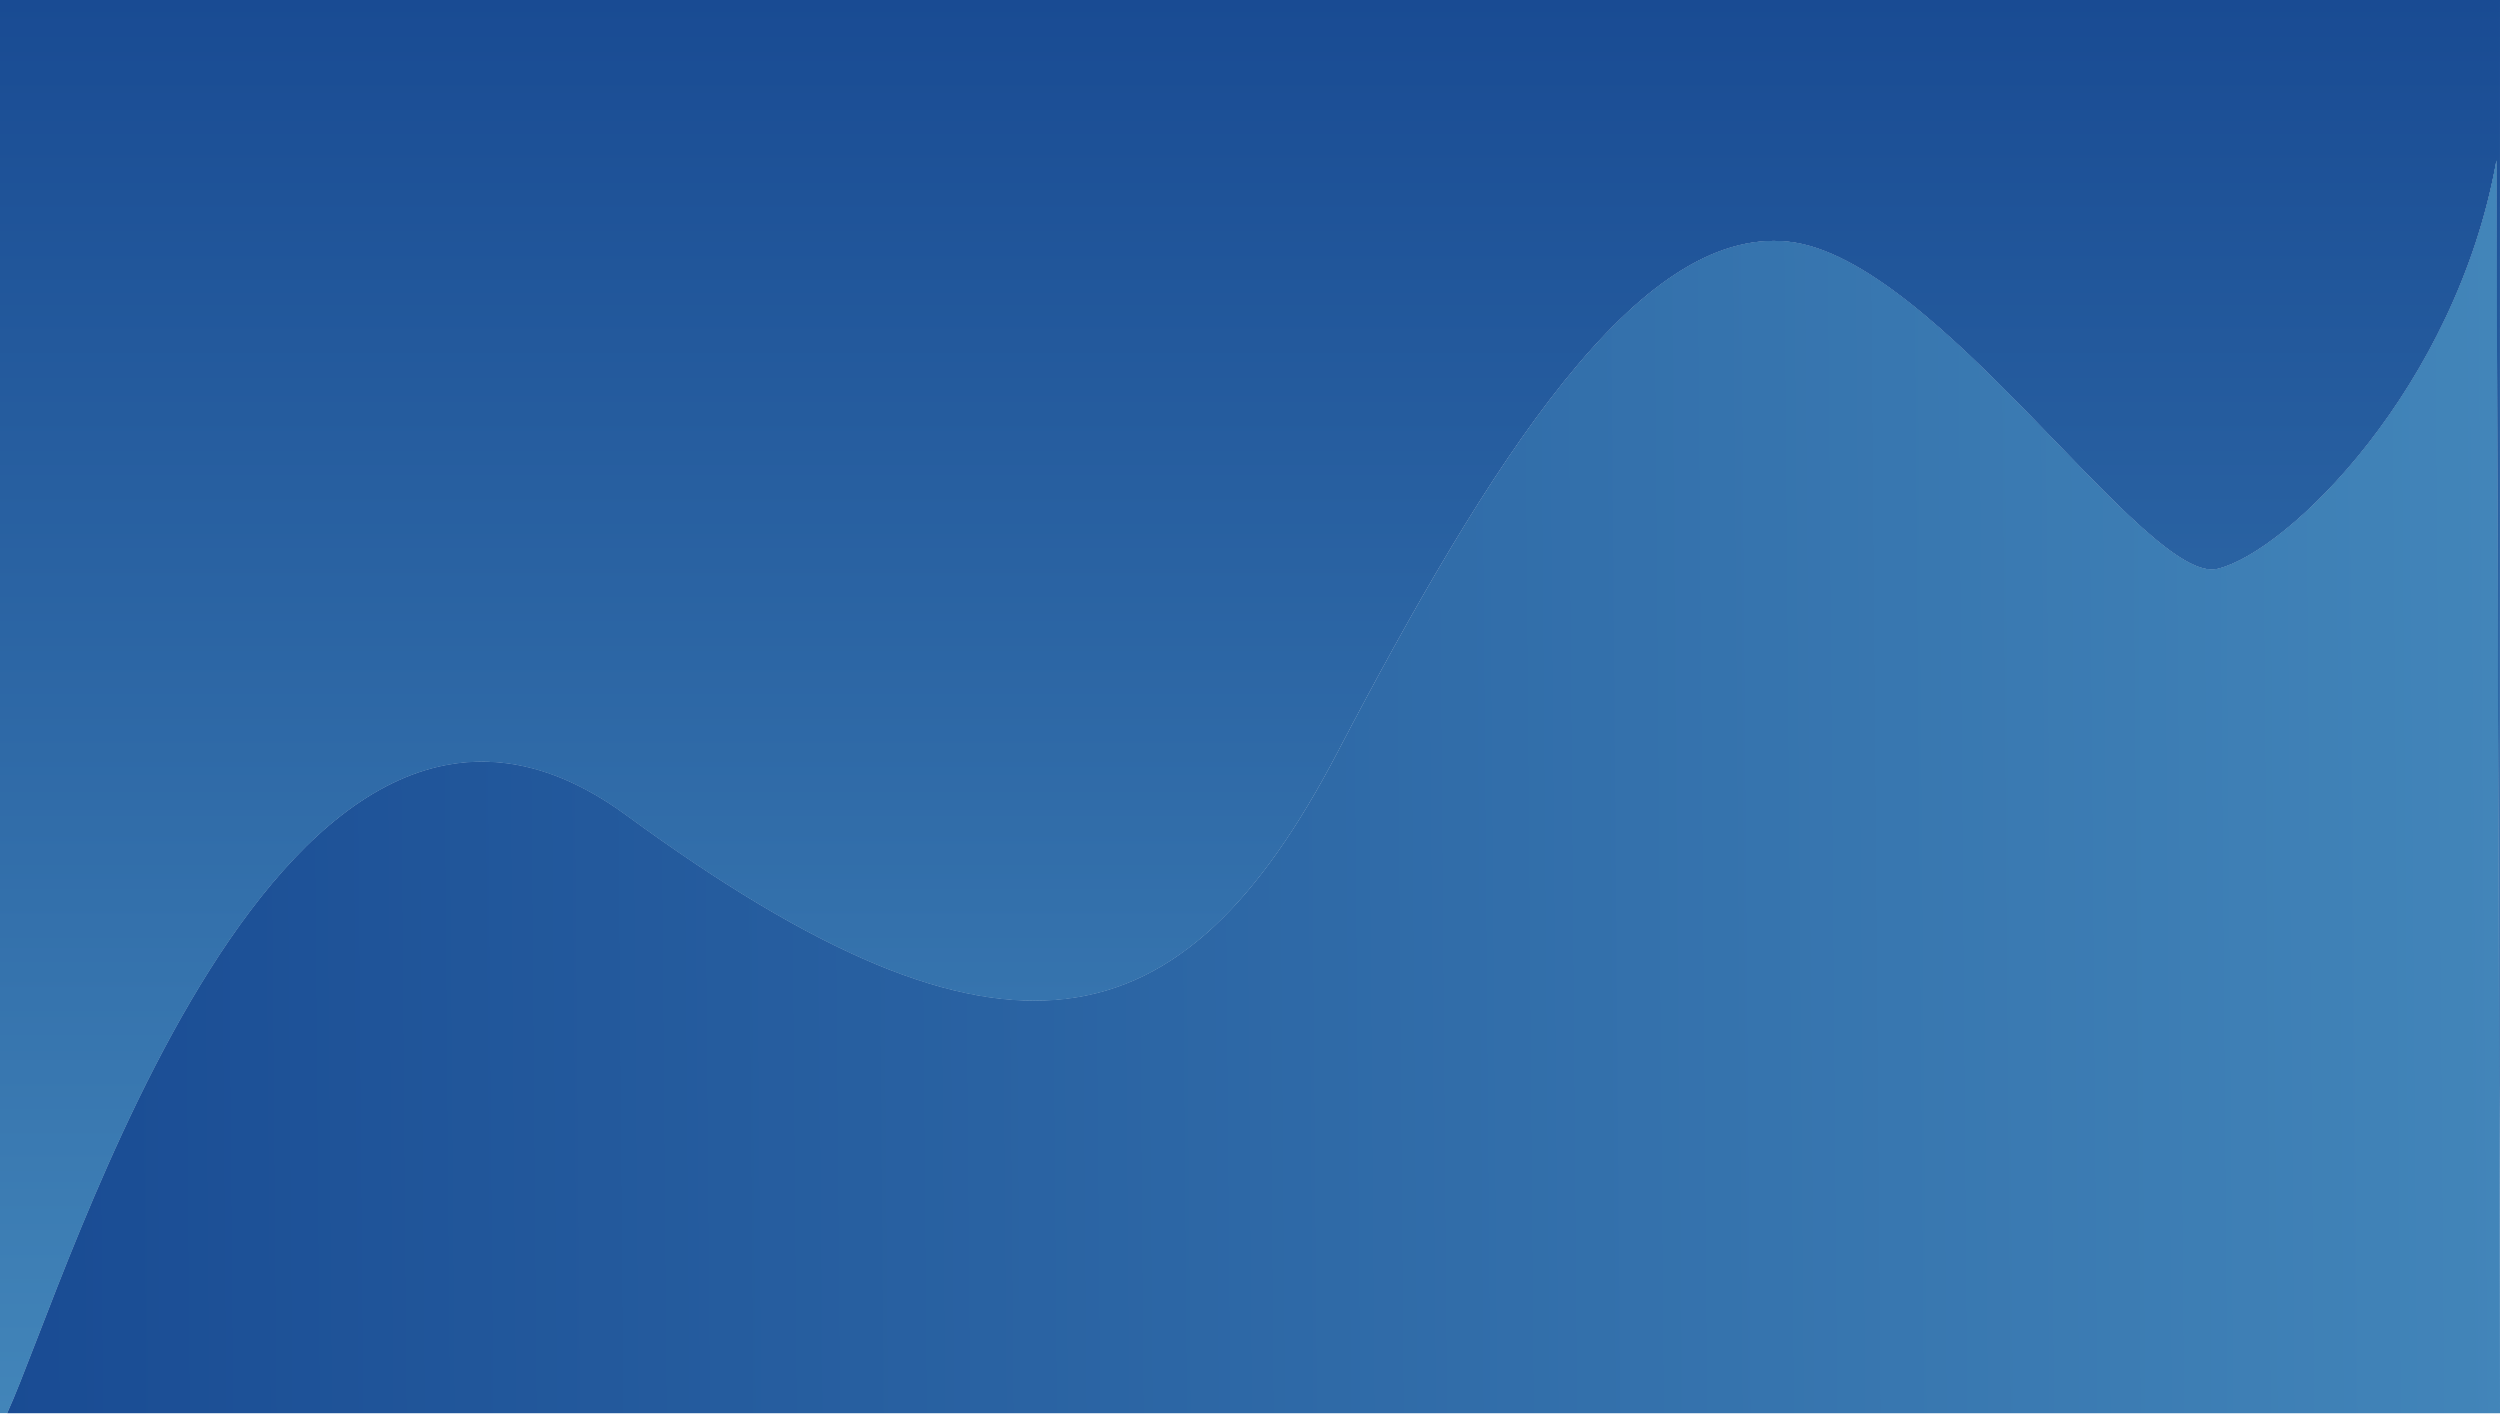
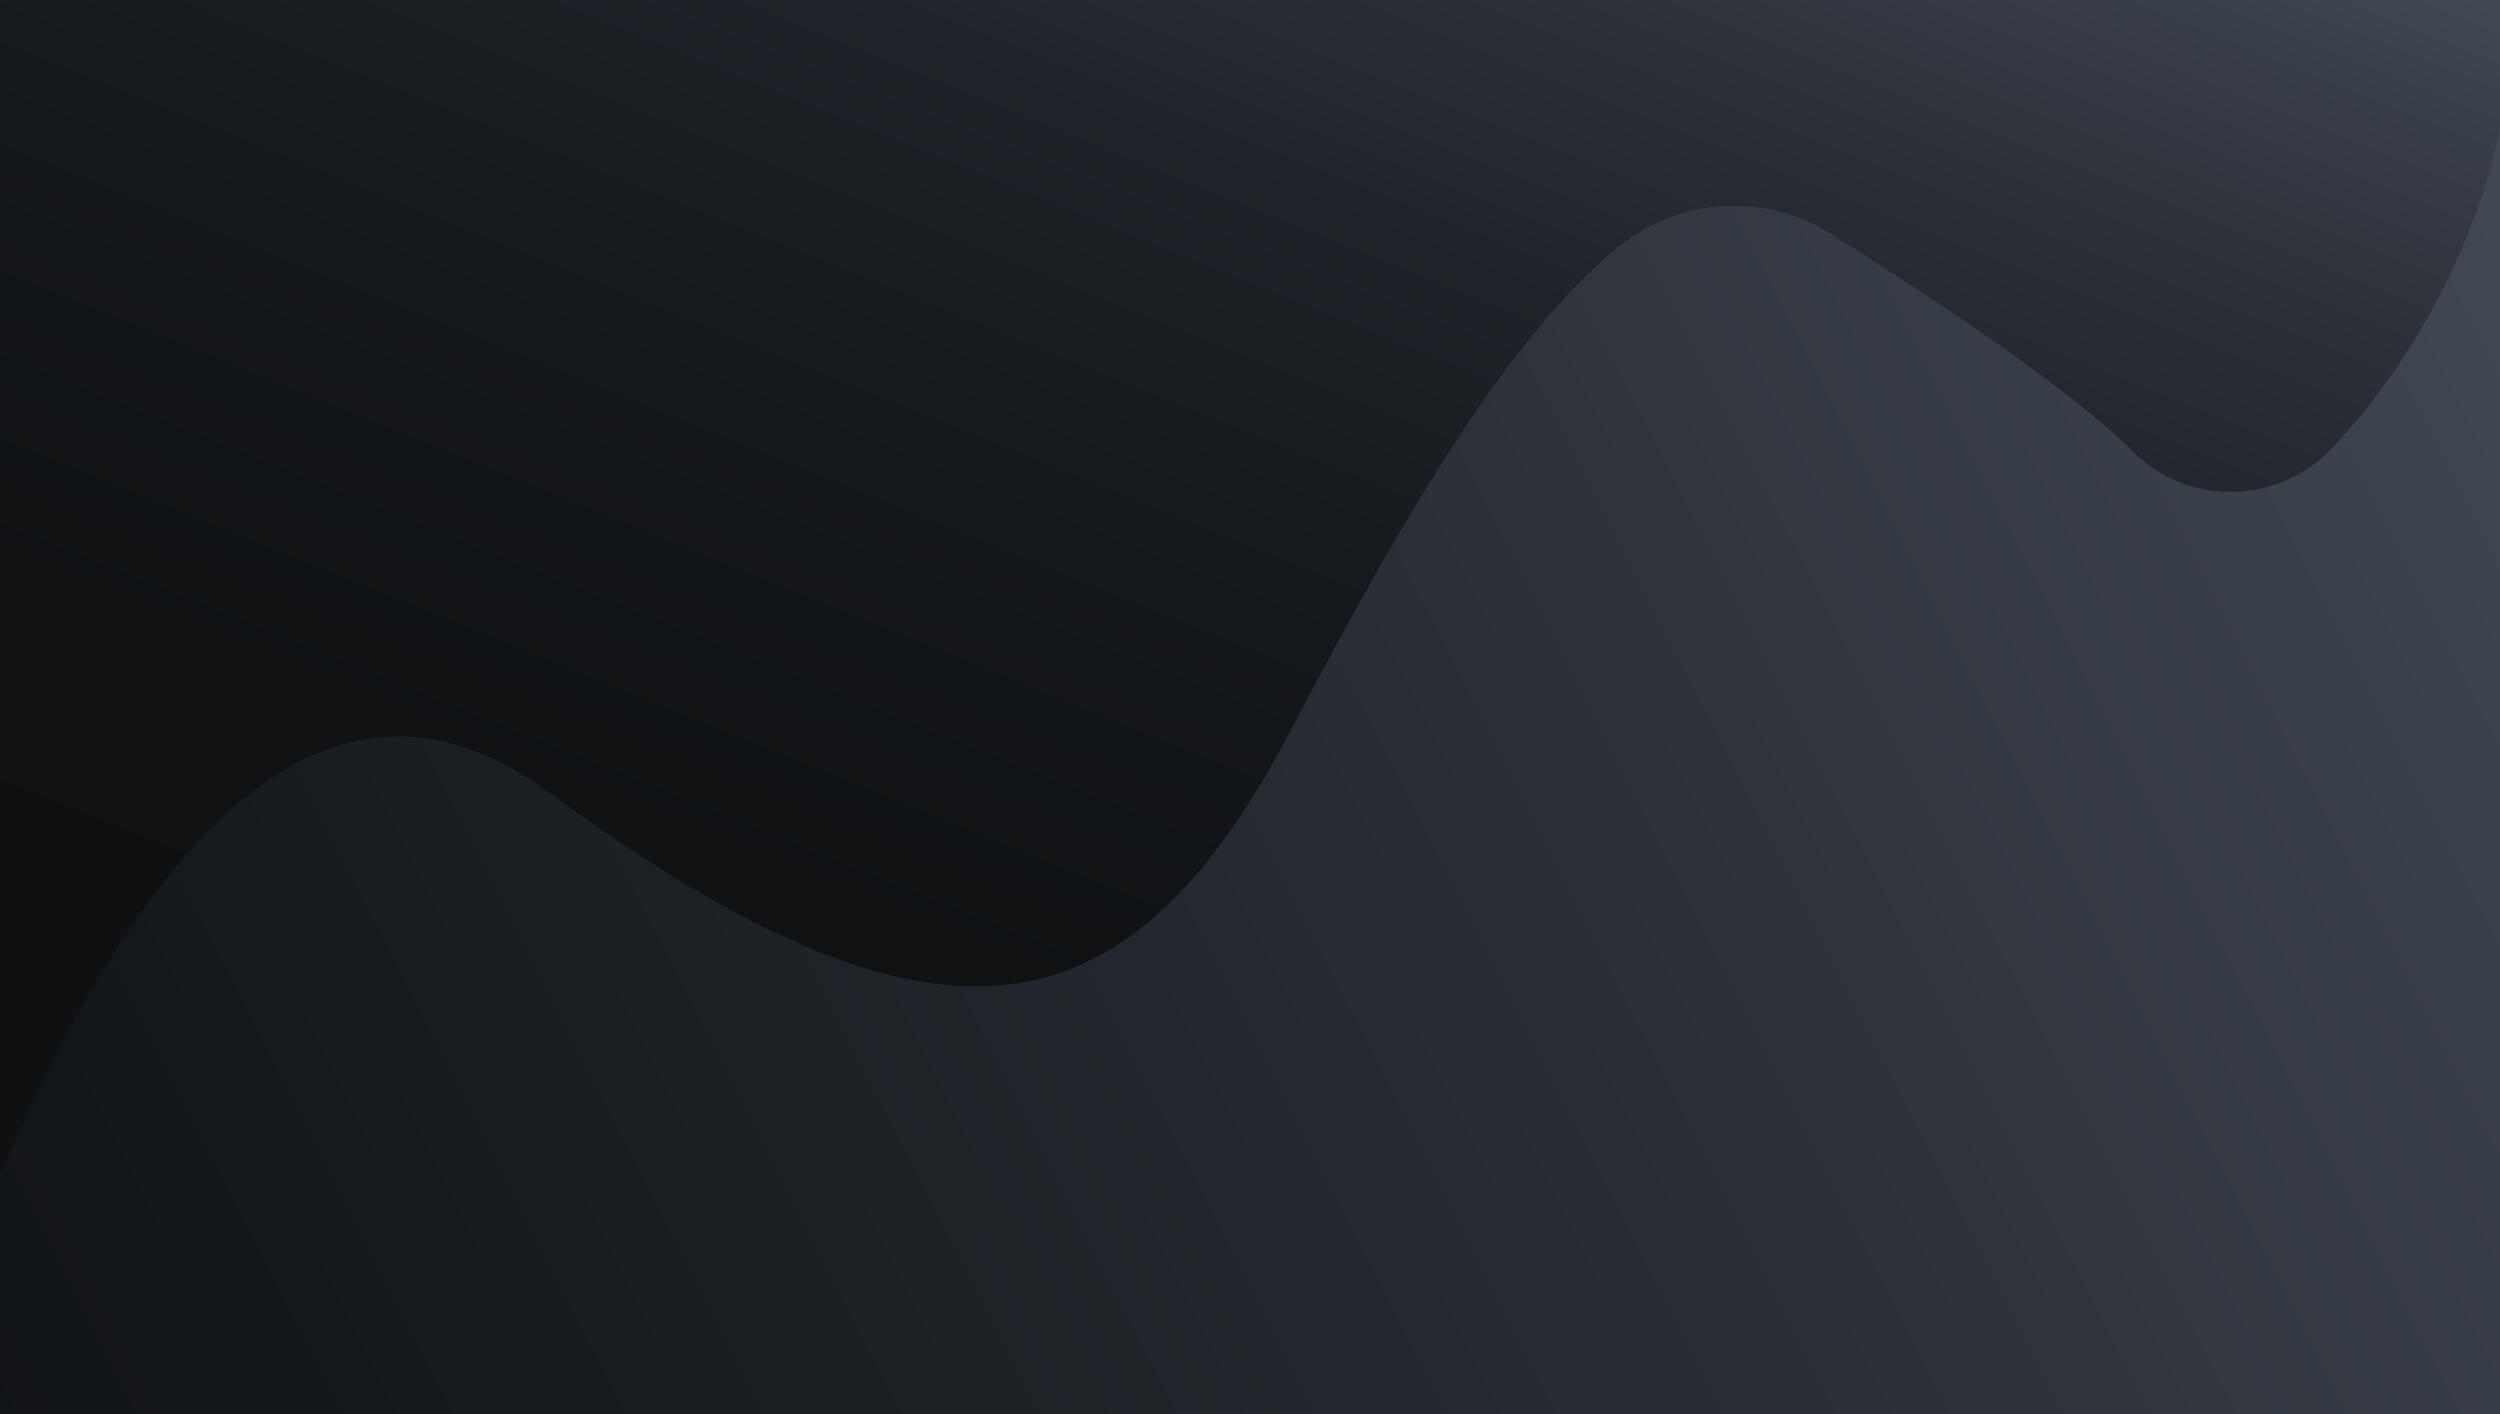
- <svg xmlns="http://www.w3.org/2000/svg" xmlns:xlink="http://www.w3.org/1999/xlink" viewBox="0 0 1371.58 775.29">
-   <defs>
-     <style>.cls-1{fill:url(#Degradado_sin_nombre_3);}.cls-2{fill:url(#Degradado_sin_nombre_3-2);}.cls-3{fill:url(#Degradado_sin_nombre_3-3);}</style>
-     <linearGradient id="Degradado_sin_nombre_3" x1="1456.28" y1="2787.09" x2="2231.57" y2="2787.09" gradientTransform="translate(3472.88 -1456.28) rotate(90)" gradientUnits="userSpaceOnUse">
-       <stop offset="0" stop-color="#194b93" />
-       <stop offset="1" stop-color="#4285b9" />
-     </linearGradient>
-     <linearGradient id="Degradado_sin_nombre_3-2" x1="1456.28" y1="2785.11" x2="2231.57" y2="2785.11" xlink:href="#Degradado_sin_nombre_3" />
-     <linearGradient id="Degradado_sin_nombre_3-3" x1="380.47" y1="-873.07" x2="1759.91" y2="-873.07" gradientTransform="matrix(1, -0.01, 0.01, 1.22, -377.38, 1510.07)" xlink:href="#Degradado_sin_nombre_3" />
-   </defs>
-   <g id="Layer_2" data-name="Layer 2">
-     <g id="Layer_1-2" data-name="Layer 1">
-       <path class="cls-1" d="M1371.58,0H0V775.29H4c33.3-72.66,150.09-466.73,339.49-328,208.27,152.54,305.63,127.42,390-33.85S898.75,124.23,980.8,132.57s196.89,189,235.84,179.54,130.73-99.71,153-224.07l1.89,687.25h0Z" />
-       <path class="cls-2" d="M1216.64,312.11c-39,9.44-153.79-171.21-235.84-179.54S817.94,252.16,733.52,413.43s-181.78,186.39-390,33.85C154.07,308.56,37.28,702.63,4,775.29H1371.55L1369.66,88C1347.37,212.4,1255.59,302.67,1216.64,312.11Z" />
-       <path class="cls-3" d="M1216.64,312.11c-39,9.44-153.79-171.21-235.84-179.54S817.94,252.16,733.52,413.43s-181.78,186.39-390,33.85C154.07,308.56,37.28,702.63,4,775.29H1371.55L1369.66,88C1347.37,212.4,1255.59,302.67,1216.64,312.11Z" />
+ <svg xmlns="http://www.w3.org/2000/svg" version="1.1" id="Layer_1" x="0px" y="0px" viewBox="0 0 1371.6 775.3" style="enable-background:new 0 0 1371.6 775.3;" xml:space="preserve">
+   <style type="text/css">
+ 	.st0{fill:url(#SVGID_1_);}
+ 	.st1{fill:url(#SVGID_2_);}
+ </style>
+   <g id="Layer_2_1_">
+     <g id="Layer_1-2">
+       <linearGradient id="SVGID_1_" gradientUnits="userSpaceOnUse" x1="2296.913" y1="-1817.271" x2="1146.92" y2="-1352.644" gradientTransform="matrix(6.123234e-17 1 1 -6.123234e-17 2270.88 -1334.28)">
+         <stop offset="0" style="stop-color:#0D0F11" />
+         <stop offset="0.351" style="stop-color:#0F1113" />
+         <stop offset="0.558" style="stop-color:#15181C" />
+         <stop offset="0.728" style="stop-color:#20242A" />
+         <stop offset="0.877" style="stop-color:#30353E" />
+         <stop offset="1" style="stop-color:#424955" />
+       </linearGradient>
+       <path class="st0" d="M1376-2.4H-4.1v780.1h4h364.3h403.5h269.7h246.5h92.1l0,0l0,0L1376-2.4z" />
+       <linearGradient id="SVGID_2_" gradientUnits="userSpaceOnUse" x1="2395.368" y1="-2410.102" x2="1576.725" y2="-803.425" gradientTransform="matrix(6.123234e-17 1 1 -6.123234e-17 2270.88 -1334.28)">
+         <stop offset="0" style="stop-color:#0D0F11" />
+         <stop offset="0.226" style="stop-color:#14171A" />
+         <stop offset="0.6" style="stop-color:#282C33" />
+         <stop offset="1" style="stop-color:#424955" />
+       </linearGradient>
+       <path class="st1" d="M1279.7,245.7c-29.5,31.4-79,32.4-109.5,2c-37-36.8-118.7-90-166.3-119.7c-36-22.5-82.2-19.7-115.3,6.8    C829.4,182.4,770,282.5,708.9,399.3C620.6,568,518.8,594.2,301.1,434.7c-198.1-145-320.2,267-355,343H1376l-2-718.6    C1359.9,138.1,1318.9,204,1279.7,245.7z" />
    </g>
  </g>
</svg>
